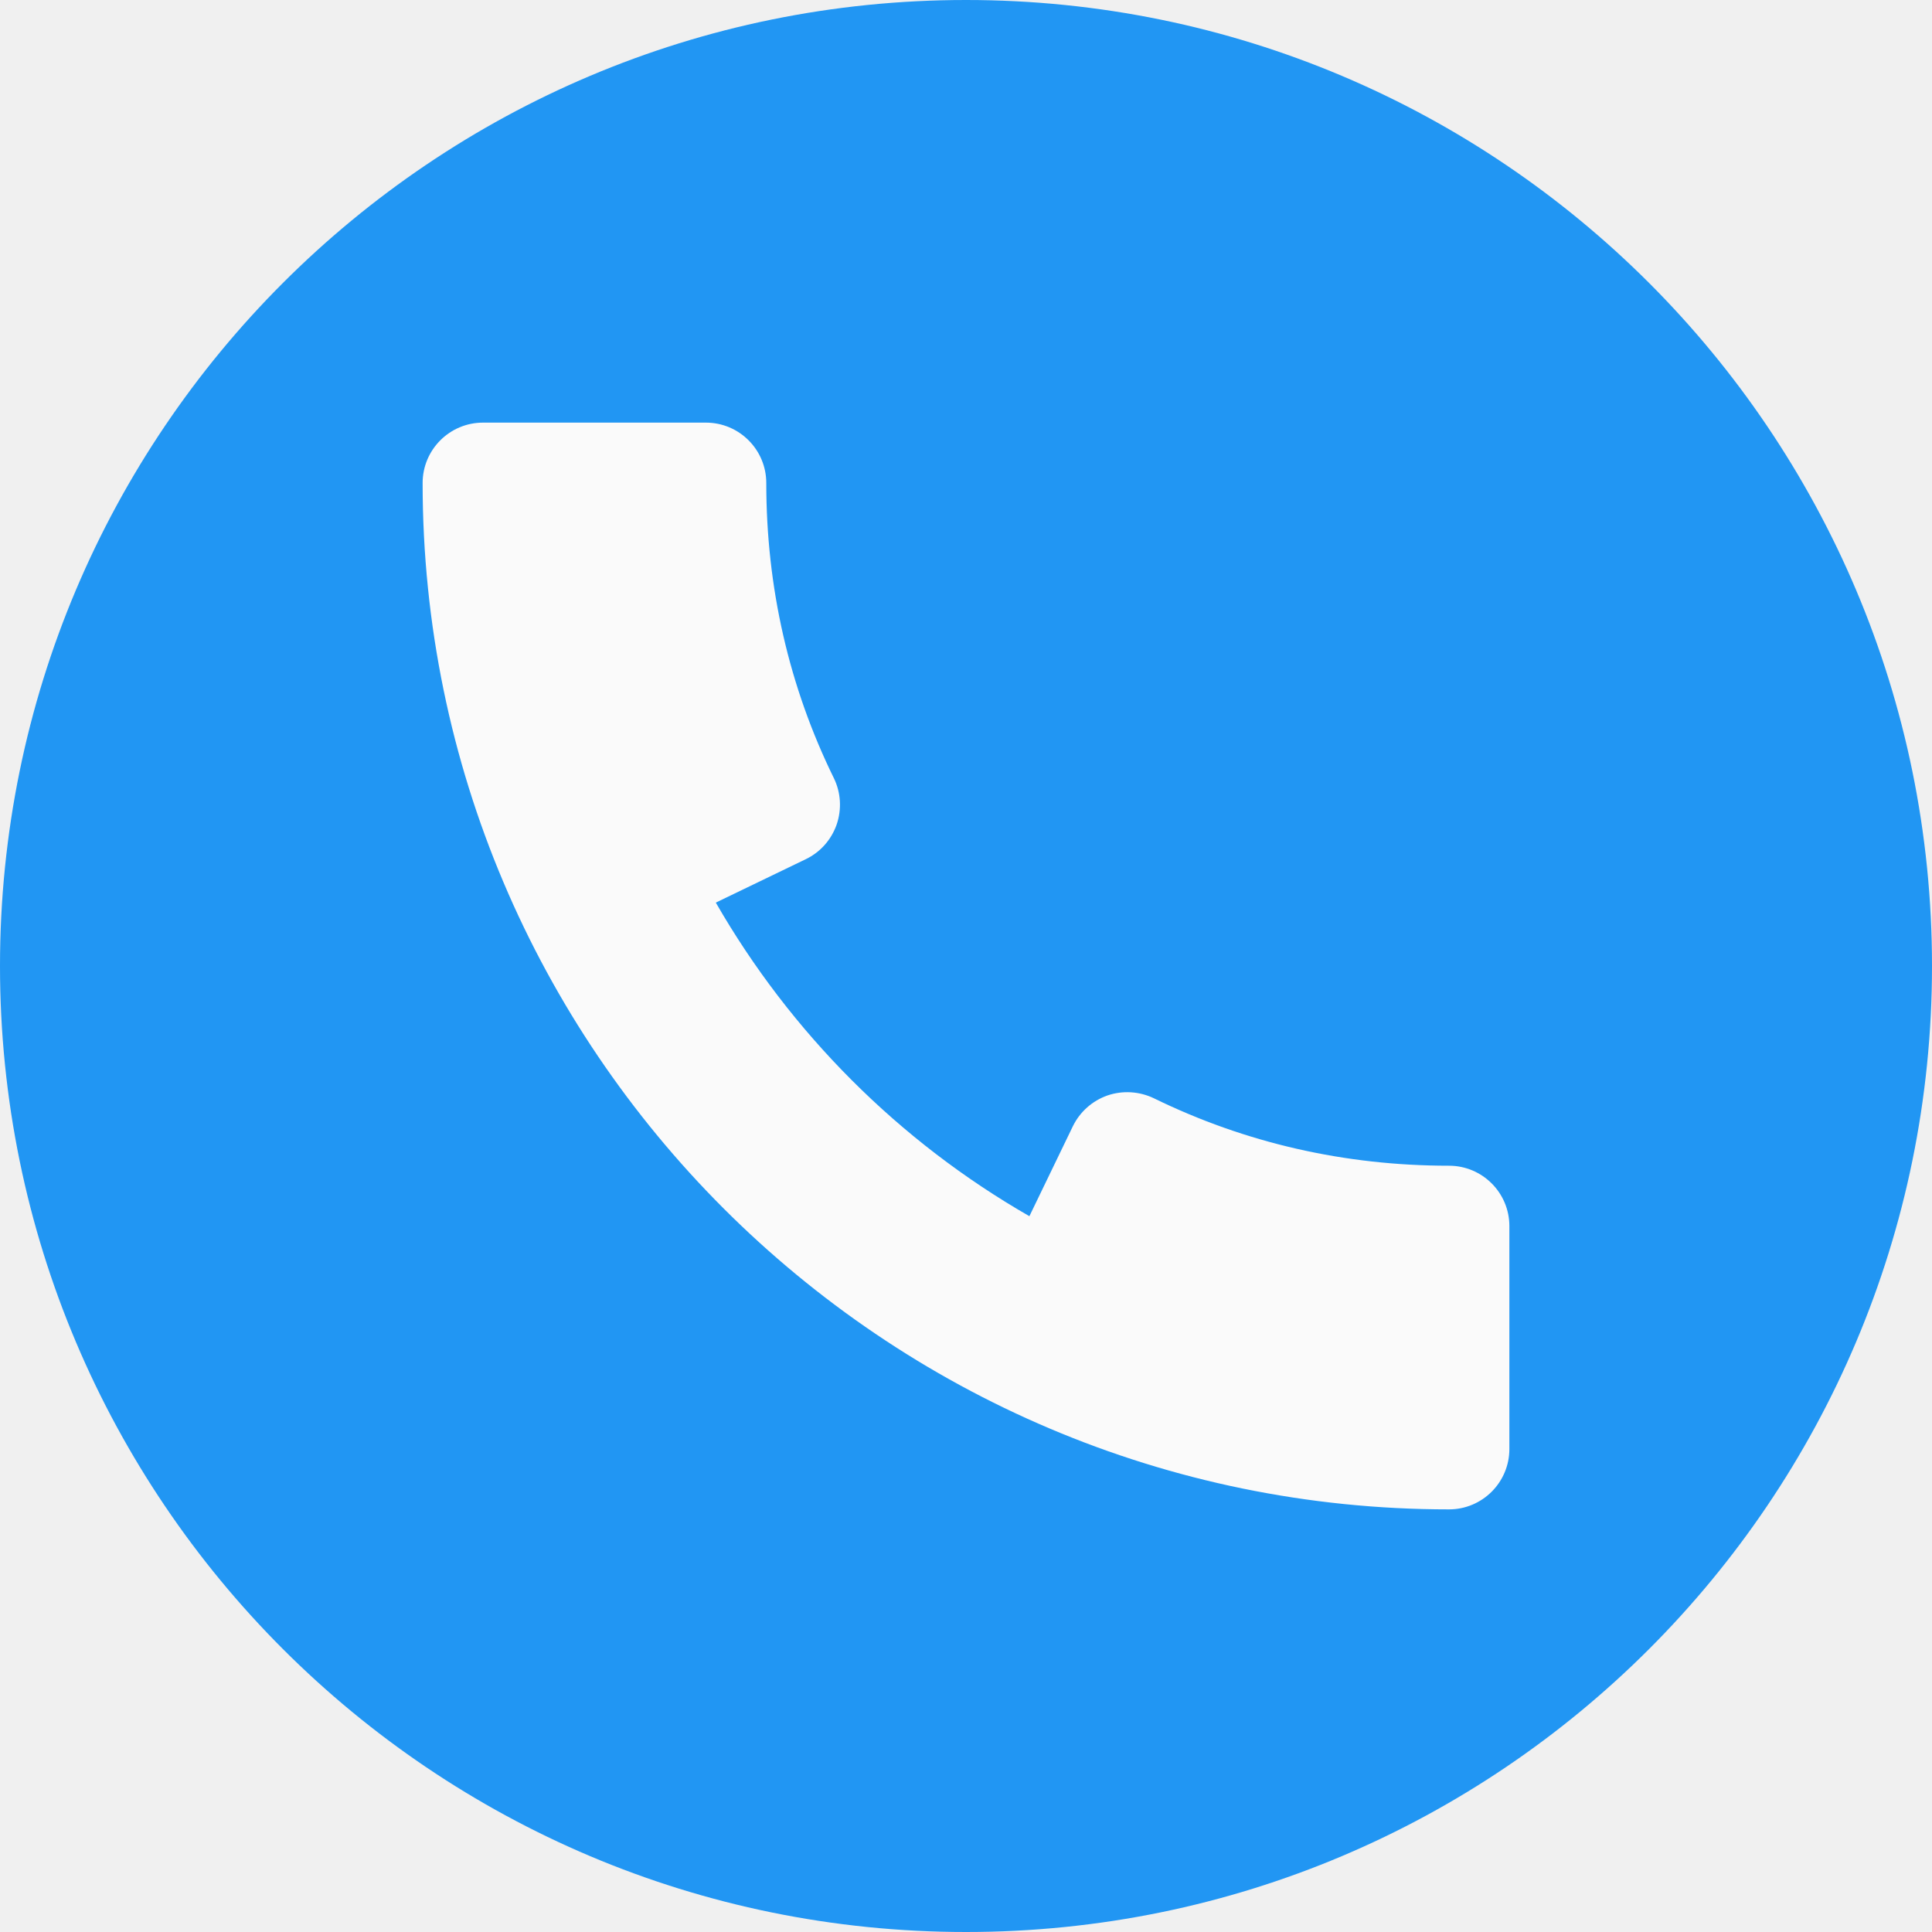
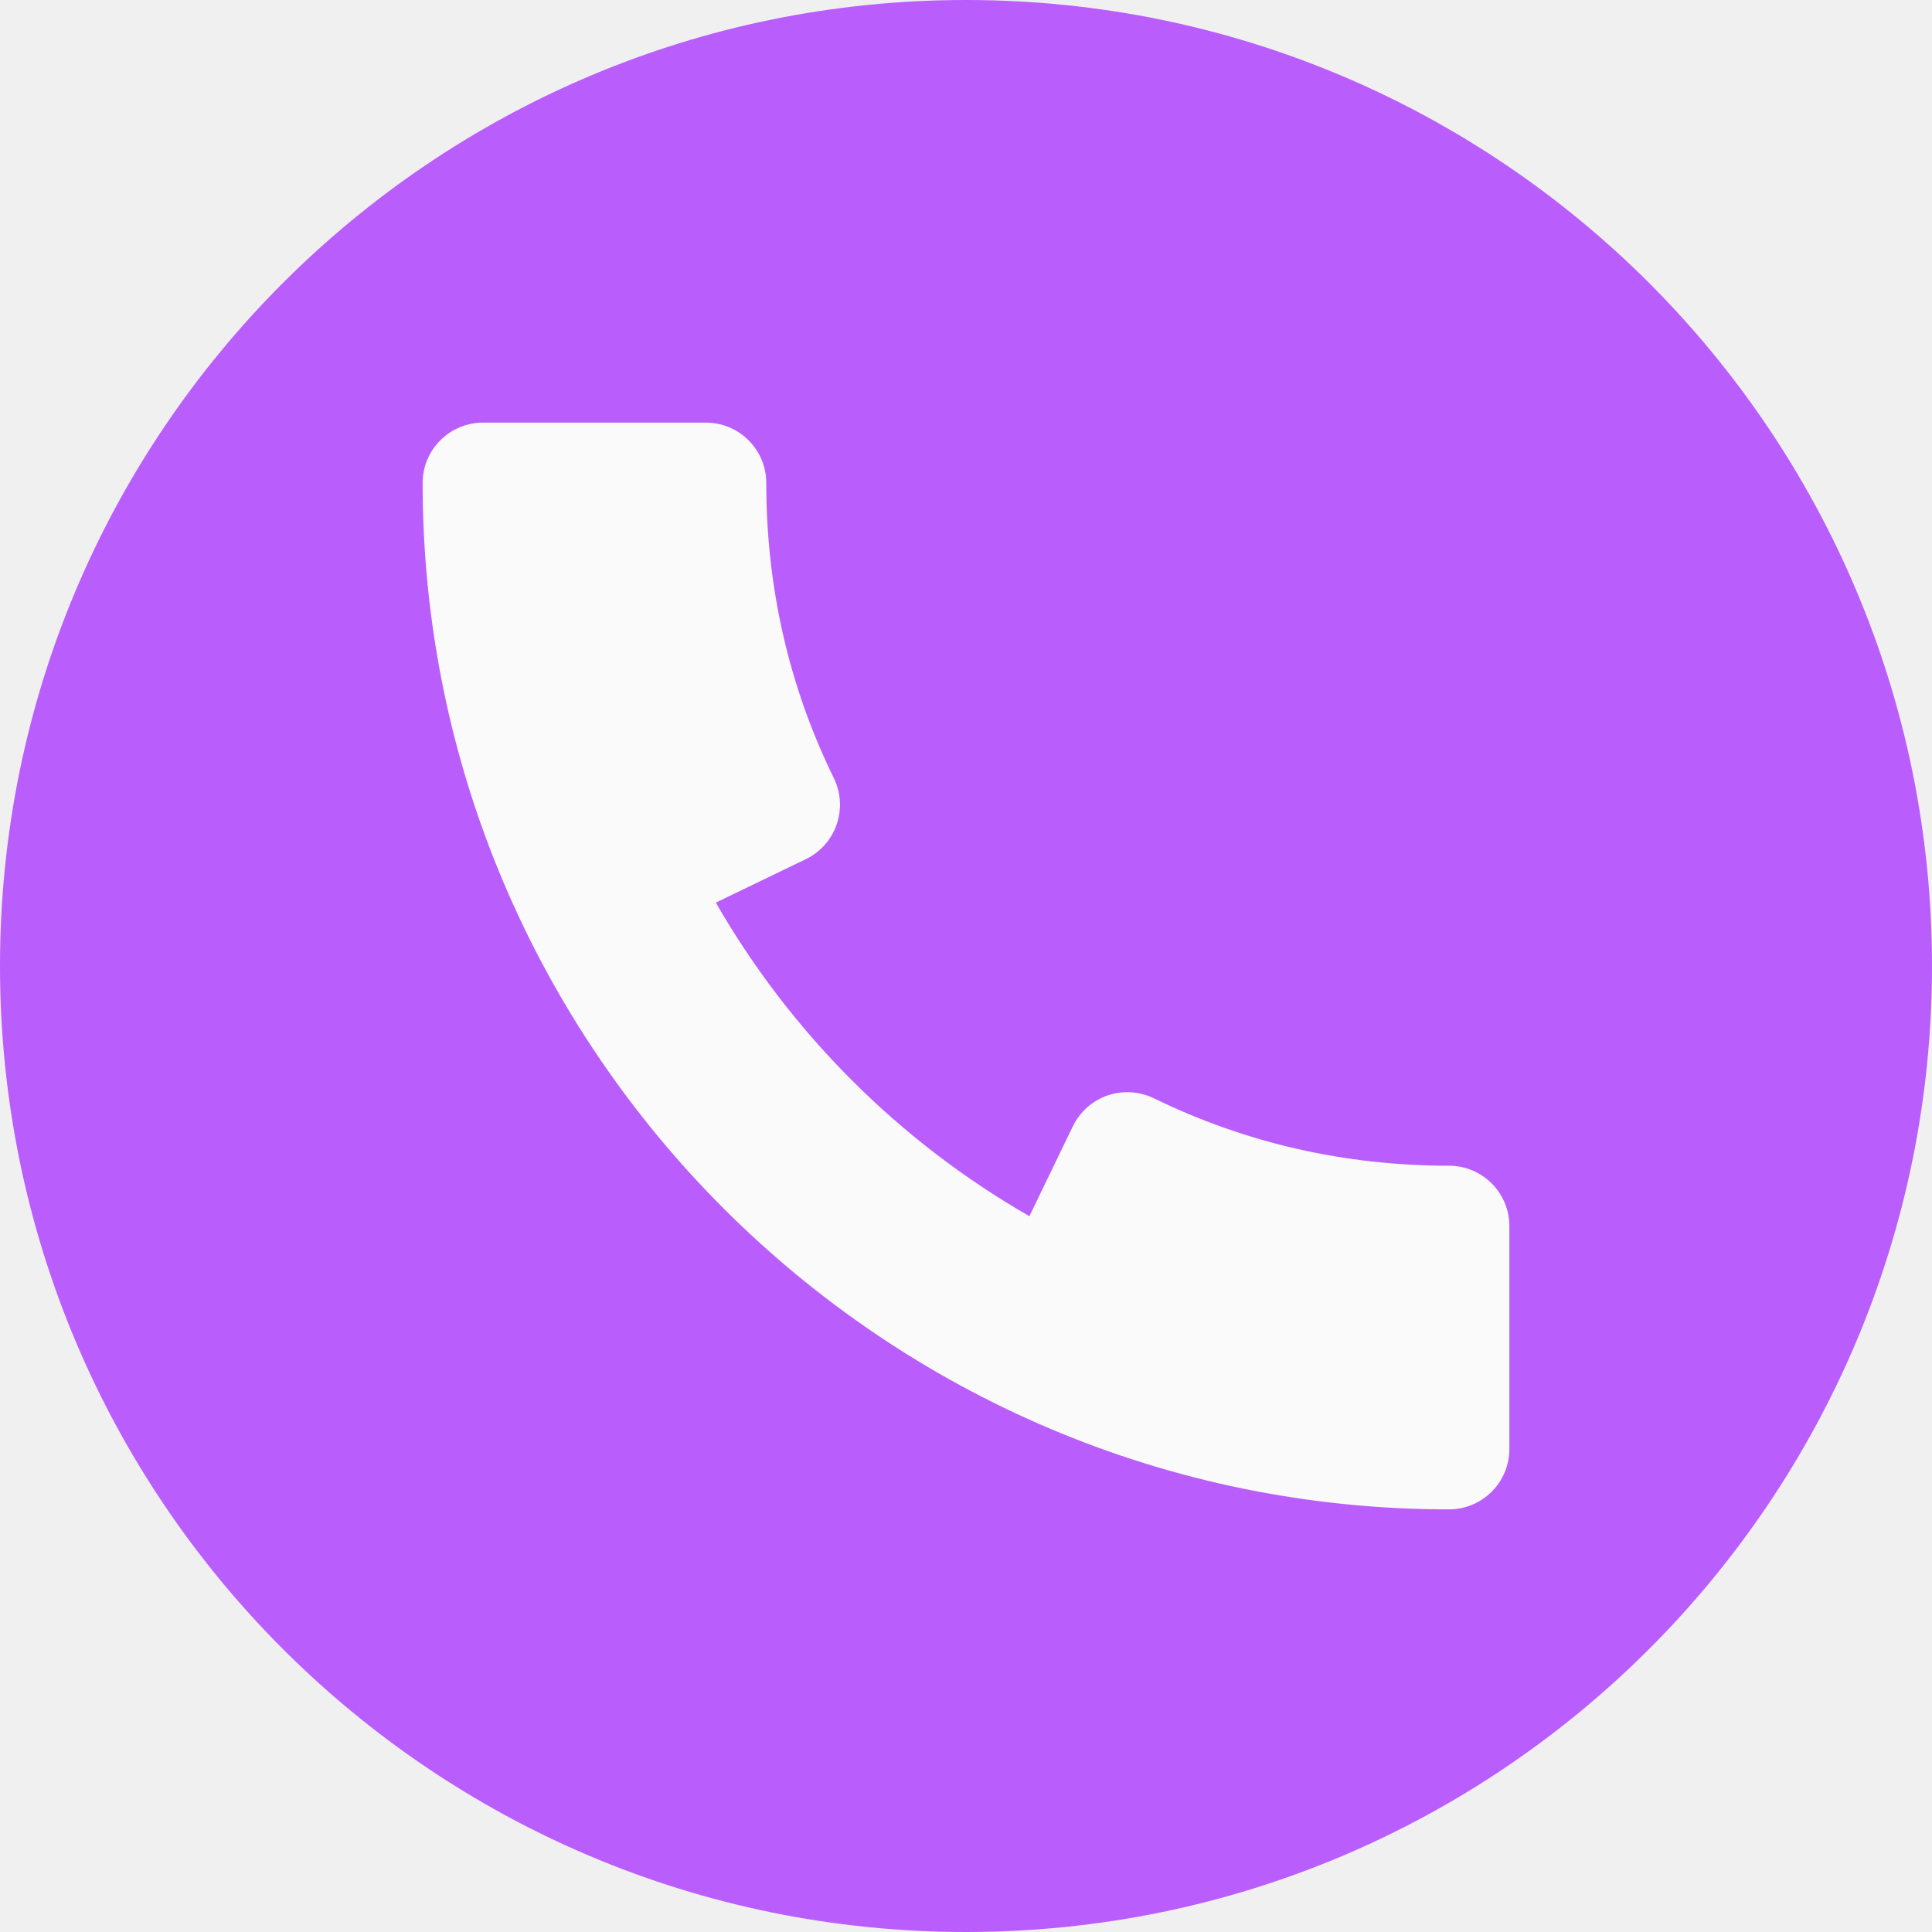
<svg xmlns="http://www.w3.org/2000/svg" width="48" height="48" viewBox="0 0 48 48" fill="none">
  <g clip-path="url(#clip0_1616_89)">
-     <path d="M24 48C37.255 48 48 37.255 48 24C48 10.745 37.255 0 24 0C10.745 0 0 10.745 0 24C0 37.255 10.745 48 24 48Z" fill="#2196F3" />
+     <path d="M24 48C37.255 48 48 37.255 48 24C48 10.745 37.255 0 24 0C10.745 0 0 10.745 0 24C0 37.255 10.745 48 24 48Z" fill="#BA5DFD" />
    <path d="M36 28.962C33.411 28.962 30.942 28.398 28.665 27.285C28.308 27.114 27.894 27.087 27.516 27.216C27.138 27.348 26.829 27.624 26.655 27.981L25.575 30.216C22.335 28.356 19.647 25.665 17.784 22.425L20.022 21.345C20.382 21.171 20.655 20.862 20.787 20.484C20.916 20.106 20.892 19.692 20.718 19.335C19.602 17.061 19.038 14.592 19.038 12C19.038 11.172 18.366 10.5 17.538 10.5H12C11.172 10.5 10.5 11.172 10.5 12C10.5 26.061 21.939 37.5 36 37.5C36.828 37.5 37.5 36.828 37.5 36V30.462C37.5 29.634 36.828 28.962 36 28.962Z" fill="#FAFAFA" />
  </g>
  <defs>
    <clipPath id="clip0_1616_89">
      <rect width="48" height="48" fill="white" />
    </clipPath>
  </defs>
</svg>
